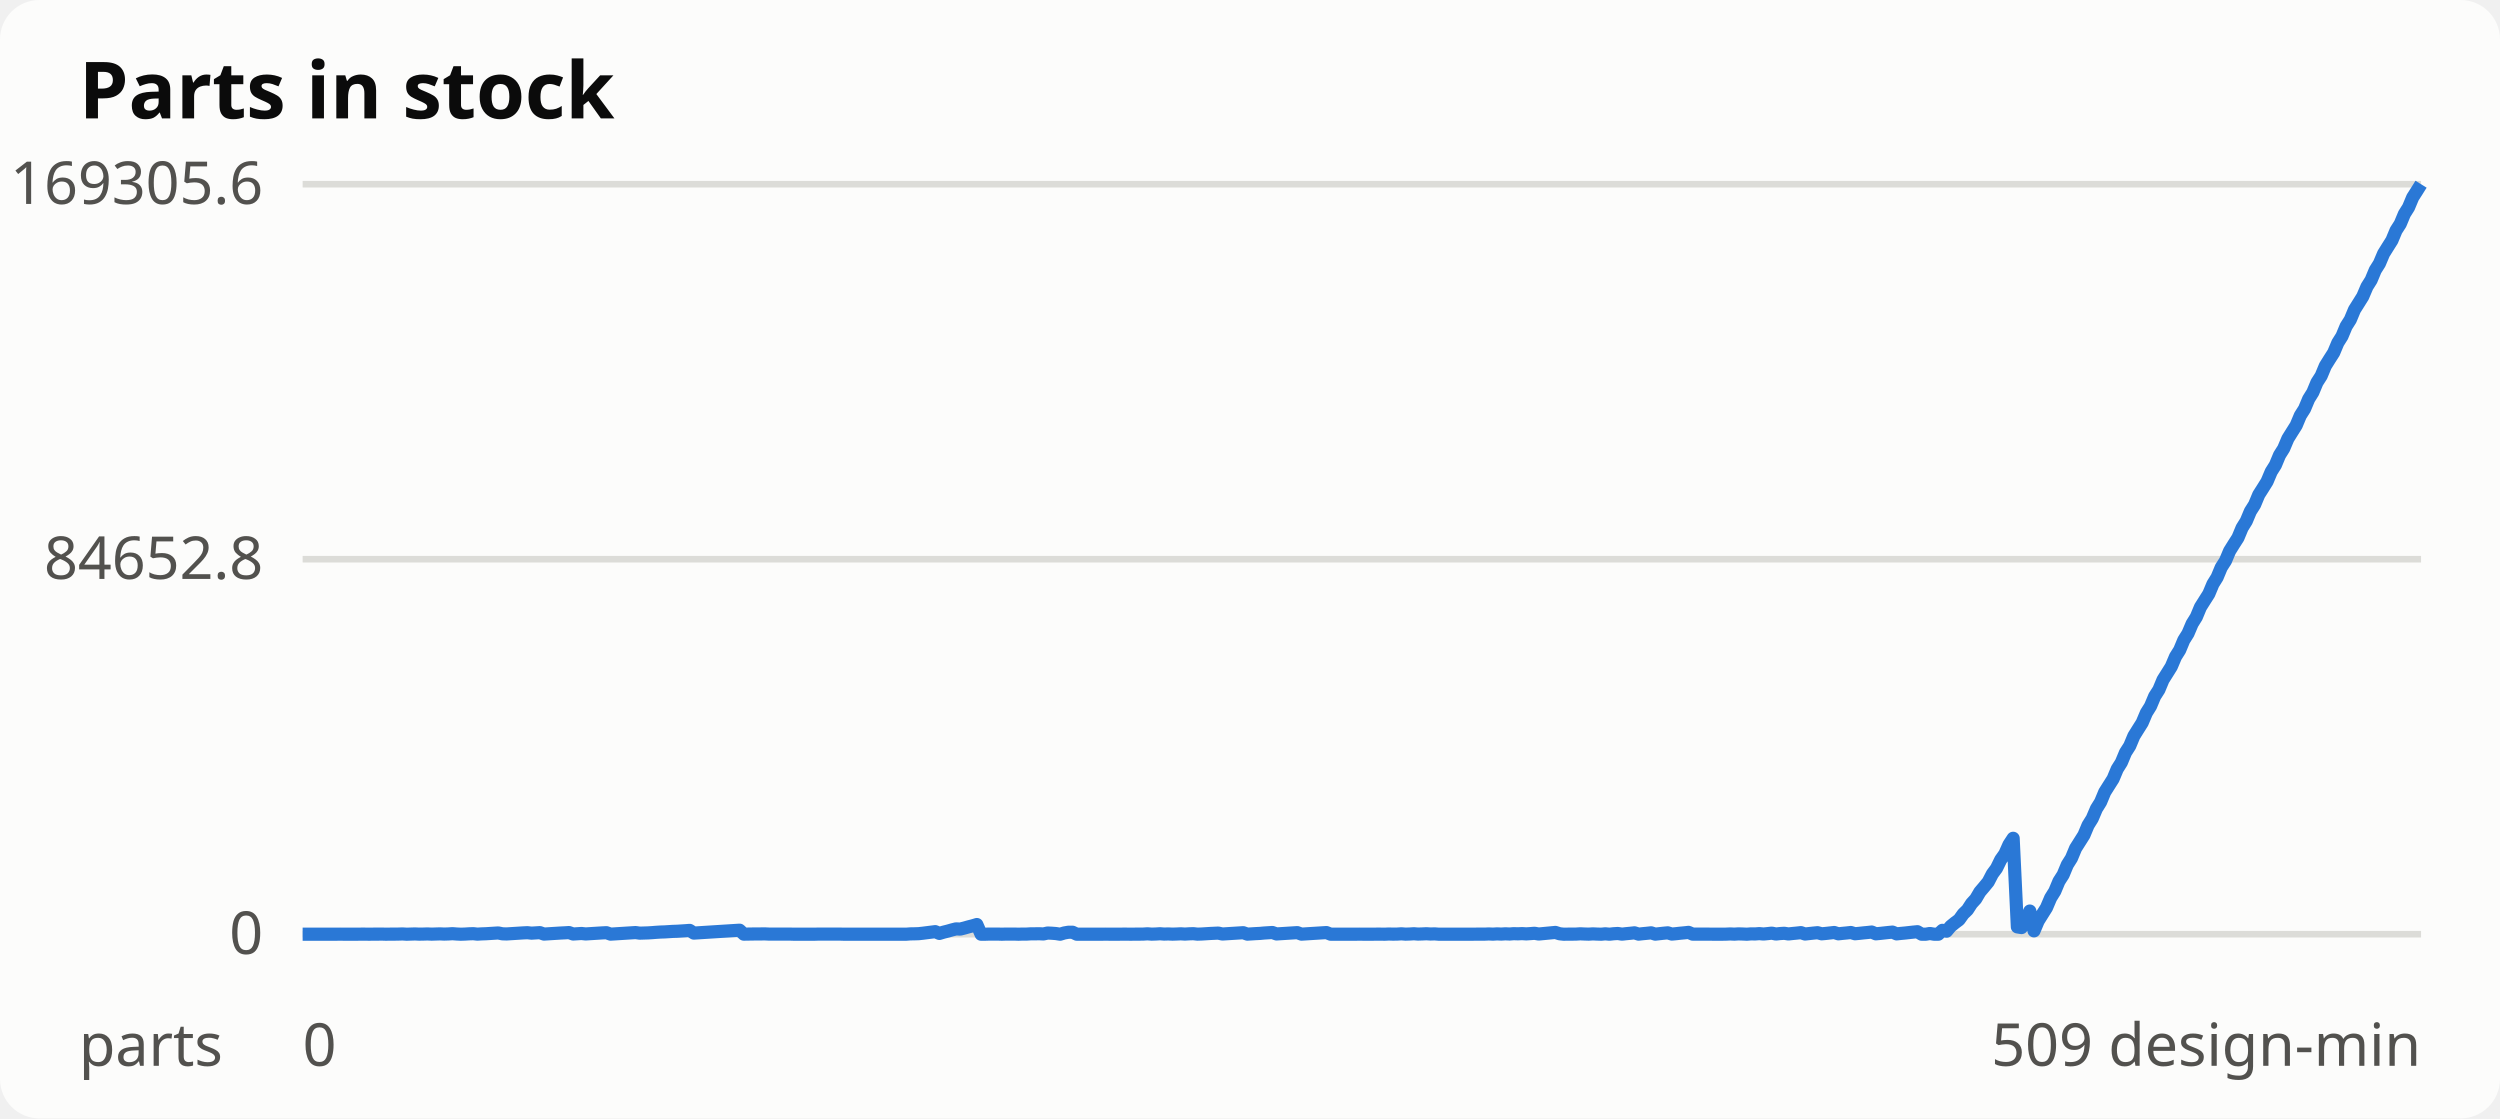
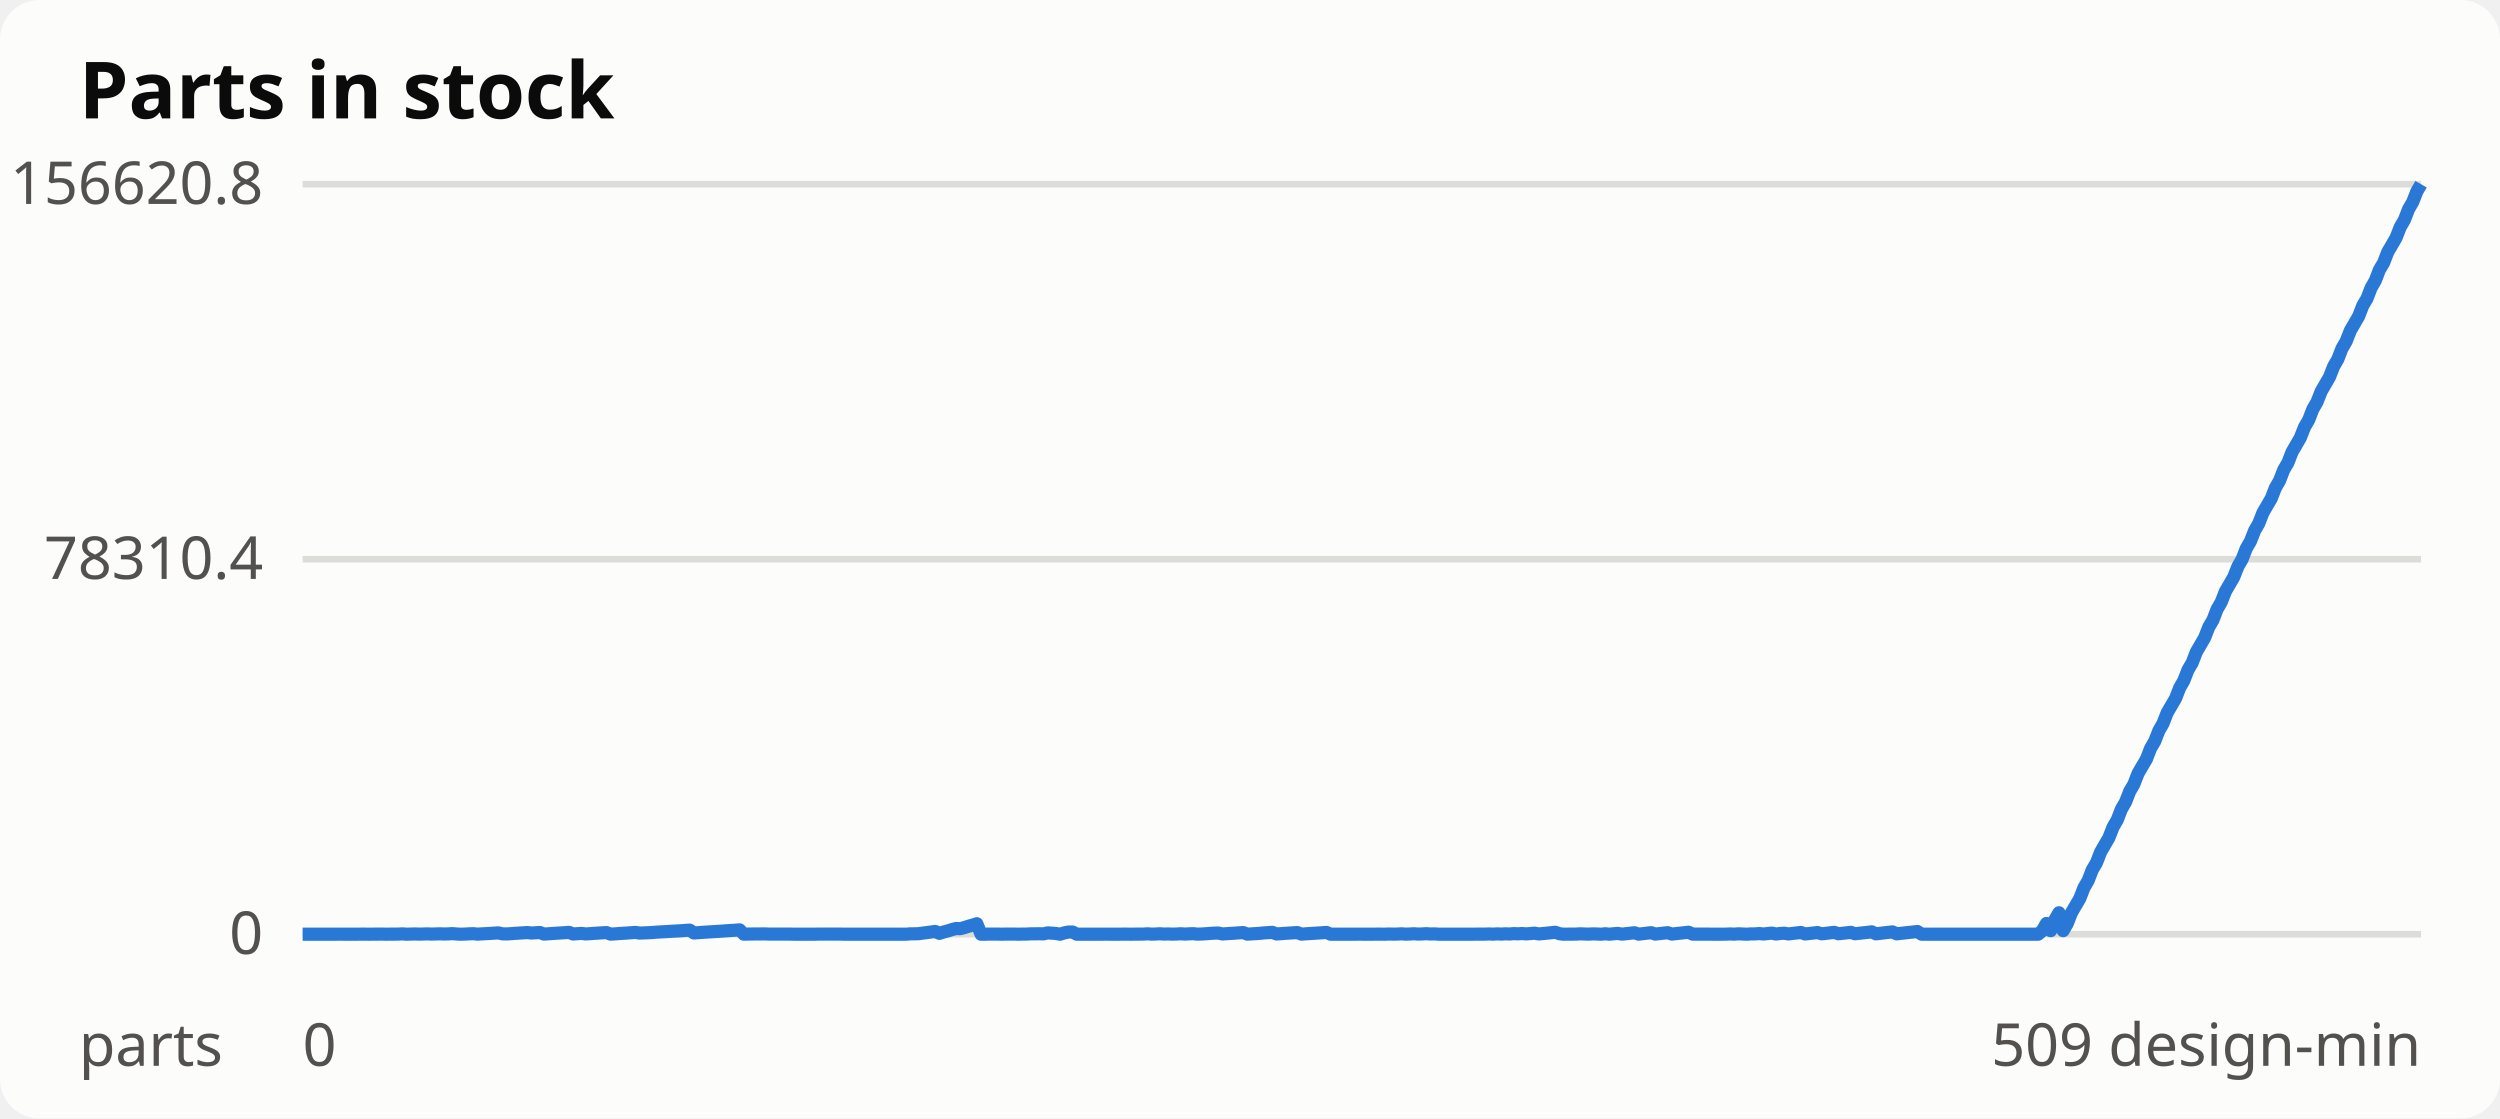
<svg xmlns="http://www.w3.org/2000/svg" width="380" height="170" viewBox="0 0 380 170" role="img">
  <style>
    .surface { fill: #fcfcfb; }
    .ink { fill: #0b0b0b; }
    .ink-2 { fill: #52514e; }
    .grid { stroke: #dcdcd8; stroke-width: 1; }
    .axis { stroke: #b4b3ae; stroke-width: 1; }
    .line { fill: none; stroke: #2a78d6; stroke-width: 2; stroke-linejoin: round; }
    .band { fill: #2a78d6; opacity: 0.12; }
    .ok { fill: #008300; }
    .over { fill: #e34948; }
    text { font-family: ui-sans-serif, system-ui, sans-serif; }
    @media (prefers-color-scheme: dark) {
      .surface { fill: #1a1a19; }
      .ink { fill: #ffffff; }
      .ink-2 { fill: #c3c2b7; }
      .grid { stroke: #33332f; }
      .axis { stroke: #55554f; }
      .line { stroke: #3987e5; }
      .band { fill: #3987e5; opacity: 0.18; }
      .over { fill: #e66767; }
    }
  </style>
  <rect class="surface" width="380" height="170" rx="6" />
  <text class="ink" x="12" y="18" font-size="12" font-weight="600">Parts in stock</text>
  <line class="grid" x1="46" y1="142" x2="368" y2="142" />
  <text class="ink-2" x="40" y="145" font-size="9" text-anchor="end">0</text>
  <line class="grid" x1="46" y1="85" x2="368" y2="85" />
-   <text class="ink-2" x="40" y="88" font-size="9" text-anchor="end">84652.8</text>
+   <text class="ink-2" x="40" y="88" font-size="9" text-anchor="end">78310.4</text>
  <line class="grid" x1="46" y1="28" x2="368" y2="28" />
-   <text class="ink-2" x="40" y="31" font-size="9" text-anchor="end">169305.6</text>
-   <path class="line" d="M46 142 L46.63 142 L47.27 142 L47.9 142 L48.53 142 L49.16 142 L49.8 142 L50.43 142 L51.06 142 L51.69 141.99 L52.33 142 L52.96 142 L53.59 142 L54.22 142 L54.86 141.99 L55.49 141.99 L56.12 142 L56.75 141.99 L57.39 141.99 L58.02 141.98 L58.65 142 L59.28 141.99 L59.92 141.99 L60.55 141.98 L61.18 141.96 L61.82 142 L62.45 141.98 L63.08 141.96 L63.71 141.99 L64.35 141.98 L64.98 141.96 L65.61 141.99 L66.24 141.97 L66.88 141.95 L67.51 141.98 L68.14 141.96 L68.77 141.92 L69.41 141.97 L70.04 142 L70.67 141.98 L71.3 141.94 L71.94 141.92 L72.57 141.99 L73.2 141.95 L73.83 141.93 L74.47 141.89 L75.1 141.85 L75.73 141.81 L76.37 141.94 L77 141.96 L77.63 141.92 L78.26 141.88 L78.9 141.84 L79.53 141.8 L80.16 141.77 L80.79 141.84 L81.43 141.8 L82.06 141.76 L82.69 141.98 L83.32 141.94 L83.96 141.9 L84.59 141.86 L85.22 141.82 L85.85 141.79 L86.49 141.75 L87.12 141.97 L87.75 141.93 L88.39 141.89 L89.02 141.96 L89.65 141.92 L90.28 141.88 L90.92 141.84 L91.55 141.8 L92.18 141.77 L92.81 141.99 L93.45 141.95 L94.08 141.91 L94.71 141.87 L95.34 141.83 L95.98 141.79 L96.61 141.75 L97.24 141.84 L97.87 141.82 L98.51 141.8 L99.14 141.76 L99.77 141.71 L100.4 141.67 L101.04 141.65 L101.67 141.61 L102.3 141.57 L102.94 141.55 L103.57 141.51 L104.2 141.47 L104.83 141.42 L105.47 141.83 L106.1 141.79 L106.73 141.75 L107.36 141.71 L108 141.67 L108.63 141.63 L109.26 141.59 L109.89 141.55 L110.53 141.51 L111.16 141.47 L111.79 141.43 L112.42 141.39 L113.06 141.99 L113.69 141.98 L114.32 141.97 L114.95 141.96 L115.59 141.96 L116.22 141.95 L116.85 141.98 L117.49 141.98 L118.12 141.98 L118.75 141.98 L119.38 141.98 L120.02 141.98 L120.65 142 L121.28 142 L121.91 142 L122.55 142 L123.18 142 L123.81 142 L124.44 141.98 L125.08 141.98 L125.71 141.98 L126.34 141.98 L126.97 141.98 L127.61 141.98 L128.24 142 L128.87 142 L129.5 142 L130.14 142 L130.77 142 L131.4 142 L132.04 142 L132.67 142 L133.3 142 L133.93 142 L134.57 142 L135.2 142 L135.83 142 L136.46 142 L137.1 142 L137.73 142 L138.36 141.95 L138.99 141.94 L139.63 141.92 L140.26 141.85 L140.89 141.77 L141.52 141.69 L142.16 141.61 L142.79 141.88 L143.42 141.69 L144.06 141.53 L144.69 141.35 L145.32 141.19 L145.95 141.22 L146.59 141.06 L147.22 140.88 L147.85 140.72 L148.48 140.53 L149.12 142 L149.75 142 L150.38 141.98 L151.01 141.98 L151.65 141.98 L152.28 142 L152.91 141.98 L153.54 141.98 L154.18 141.98 L154.81 142 L155.44 141.98 L156.07 141.98 L156.71 141.94 L157.34 141.94 L157.97 141.93 L158.61 141.96 L159.24 141.82 L159.87 141.85 L160.5 141.9 L161.14 142 L161.77 141.81 L162.4 141.7 L163.03 141.7 L163.67 142 L164.3 142 L164.93 142 L165.56 142 L166.2 142 L166.83 142 L167.46 142 L168.09 141.99 L168.73 142 L169.36 142 L169.99 142 L170.62 141.99 L171.26 141.99 L171.89 142 L172.52 141.99 L173.16 141.99 L173.79 141.98 L174.42 141.94 L175.05 141.99 L175.69 141.97 L176.32 141.93 L176.95 141.98 L177.58 141.96 L178.22 141.99 L178.85 141.97 L179.48 141.94 L180.11 141.98 L180.75 141.94 L181.38 141.92 L182.01 141.99 L182.64 141.97 L183.28 141.93 L183.91 141.89 L184.54 141.86 L185.17 141.83 L185.81 141.97 L186.44 141.93 L187.07 141.89 L187.71 141.85 L188.34 141.81 L188.97 141.77 L189.6 141.99 L190.24 141.95 L190.87 141.91 L191.5 141.88 L192.13 141.82 L192.77 141.78 L193.4 141.74 L194.03 141.96 L194.66 141.92 L195.3 141.88 L195.93 141.84 L196.56 141.8 L197.19 141.76 L197.83 141.99 L198.46 141.95 L199.09 141.91 L199.72 141.87 L200.36 141.83 L200.99 141.79 L201.62 141.75 L202.26 142 L202.89 142 L203.52 142 L204.15 142 L204.79 142 L205.42 142 L206.05 142 L206.68 141.99 L207.32 142 L207.95 142 L208.58 142 L209.21 141.99 L209.85 141.99 L210.48 142 L211.11 141.97 L211.74 141.99 L212.38 141.98 L213.01 141.94 L213.64 141.99 L214.28 141.97 L214.91 141.93 L215.54 141.98 L216.17 141.96 L216.81 141.93 L217.44 141.97 L218.07 141.95 L218.7 142 L219.34 142 L219.97 142 L220.6 142 L221.23 142 L221.87 142 L222.5 142 L223.13 142 L223.76 142 L224.4 141.99 L225.03 141.99 L225.66 141.99 L226.29 141.96 L226.93 141.99 L227.56 141.95 L228.19 141.98 L228.83 141.94 L229.46 141.97 L230.09 141.92 L230.72 141.94 L231.36 141.91 L231.99 141.95 L232.62 141.91 L233.25 141.86 L233.89 141.97 L234.52 141.91 L235.15 141.85 L235.78 141.79 L236.42 141.73 L237.05 141.93 L237.68 142 L238.31 141.99 L238.95 141.99 L239.58 141.98 L240.21 141.94 L240.84 141.97 L241.48 141.99 L242.11 141.95 L242.74 141.98 L243.38 142 L244.01 141.94 L244.64 142 L245.27 141.93 L245.91 141.89 L246.54 141.99 L247.17 141.92 L247.8 141.86 L248.44 141.79 L249.07 141.99 L249.7 141.92 L250.33 141.86 L250.97 141.79 L251.6 141.99 L252.23 141.92 L252.86 141.85 L253.5 141.79 L254.13 141.98 L254.76 141.92 L255.39 141.85 L256.03 141.79 L256.66 141.72 L257.29 141.99 L257.93 141.99 L258.56 141.99 L259.19 141.99 L259.82 141.99 L260.46 142 L261.09 142 L261.72 142 L262.35 141.99 L262.99 141.96 L263.62 141.99 L264.25 141.95 L264.88 141.97 L265.52 142 L266.15 141.95 L266.78 141.96 L267.41 141.91 L268.05 141.97 L268.68 141.91 L269.31 141.84 L269.94 141.97 L270.58 141.9 L271.21 141.86 L271.84 141.96 L272.48 141.89 L273.11 141.83 L273.74 141.76 L274.37 141.97 L275.01 141.9 L275.64 141.83 L276.27 141.77 L276.9 141.94 L277.54 141.88 L278.17 141.81 L278.8 141.74 L279.43 141.94 L280.07 141.87 L280.7 141.81 L281.33 141.74 L281.96 141.93 L282.6 141.87 L283.23 141.8 L283.86 141.74 L284.5 141.67 L285.13 141.94 L285.76 141.88 L286.39 141.81 L287.03 141.74 L287.66 141.68 L288.29 141.95 L288.92 141.88 L289.56 141.82 L290.19 141.75 L290.82 141.68 L291.45 141.62 L292.09 142 L292.72 142 L293.35 141.89 L293.98 142 L294.62 142 L295.25 141.41 L295.88 141.54 L296.51 140.79 L297.15 140.27 L297.78 139.8 L298.41 138.92 L299.05 138.3 L299.68 137.33 L300.31 136.64 L300.94 135.57 L301.58 134.82 L302.21 134.05 L302.84 132.84 L303.47 131.99 L304.11 130.68 L304.74 129.79 L305.37 128.38 L306 127.42 L306.64 140.89 L307.27 140.99 L307.9 139.99 L308.53 138.48 L309.17 141.49 L309.8 139.99 L310.43 138.98 L311.06 137.98 L311.7 136.48 L312.33 135.47 L312.96 133.96 L313.6 132.96 L314.23 131.45 L314.86 130.45 L315.49 128.94 L316.13 127.93 L316.76 126.93 L317.39 125.43 L318.02 124.42 L318.66 122.92 L319.29 121.91 L319.92 120.4 L320.55 119.4 L321.19 118.39 L321.82 116.89 L322.45 115.89 L323.08 114.38 L323.72 113.38 L324.35 111.87 L324.98 110.86 L325.61 109.86 L326.25 108.35 L326.88 107.34 L327.51 105.84 L328.15 104.84 L328.78 103.33 L329.41 102.33 L330.04 101.32 L330.68 99.81 L331.31 98.81 L331.94 97.3 L332.57 96.3 L333.21 94.8 L333.84 93.79 L334.47 92.28 L335.1 91.28 L335.74 90.27 L336.37 88.77 L337 87.76 L337.63 86.25 L338.27 85.25 L338.9 83.75 L339.53 82.74 L340.17 81.74 L340.8 80.23 L341.43 79.22 L342.06 77.72 L342.7 76.71 L343.33 75.2 L343.96 74.21 L344.59 73.2 L345.23 71.69 L345.86 70.69 L346.49 69.18 L347.12 68.18 L347.76 66.67 L348.39 65.66 L349.02 64.66 L349.65 63.16 L350.29 62.15 L350.92 60.65 L351.55 59.64 L352.18 58.13 L352.82 57.13 L353.45 55.62 L354.08 54.61 L354.72 53.61 L355.35 52.11 L355.98 51.11 L356.61 49.6 L357.25 48.59 L357.88 47.08 L358.51 46.08 L359.14 45.07 L359.78 43.57 L360.41 42.57 L361.04 41.06 L361.67 40.06 L362.31 38.55 L362.94 37.54 L363.57 36.54 L364.2 35.03 L364.84 34.03 L365.47 32.52 L366.1 31.52 L366.73 30.01 L367.37 29.01 L368 28 L368 28" />
+   <text class="ink-2" x="40" y="31" font-size="9" text-anchor="end">156620.8</text>
+   <path class="line" d="M46 142 L46.63 142 L47.27 142 L47.9 142 L48.53 142 L49.16 142 L49.8 142 L50.43 142 L51.06 142 L51.69 141.99 L52.33 142 L52.96 142 L53.59 142 L54.22 142 L54.86 141.99 L55.49 141.99 L56.12 142 L56.75 141.99 L57.39 141.99 L58.02 141.98 L58.65 142 L59.28 141.99 L59.92 141.99 L60.55 141.98 L61.18 141.95 L61.82 142 L62.45 141.98 L63.08 141.96 L63.71 141.99 L64.35 141.97 L64.98 141.95 L65.61 141.98 L66.24 141.96 L66.88 141.94 L67.51 141.97 L68.14 141.95 L68.77 141.91 L69.41 141.97 L70.04 142 L70.67 141.98 L71.3 141.94 L71.94 141.92 L72.57 141.99 L73.2 141.95 L73.83 141.92 L74.47 141.88 L75.1 141.84 L75.73 141.8 L76.37 141.94 L77 141.96 L77.63 141.92 L78.26 141.87 L78.9 141.83 L79.53 141.79 L80.16 141.75 L80.79 141.82 L81.43 141.78 L82.06 141.74 L82.69 141.98 L83.32 141.94 L83.96 141.89 L84.59 141.85 L85.22 141.81 L85.85 141.77 L86.49 141.72 L87.12 141.97 L87.75 141.92 L88.39 141.88 L89.02 141.96 L89.65 141.92 L90.28 141.87 L90.92 141.83 L91.55 141.79 L92.18 141.75 L92.81 141.99 L93.45 141.95 L94.08 141.9 L94.71 141.86 L95.34 141.82 L95.98 141.77 L96.61 141.73 L97.24 141.83 L97.87 141.8 L98.51 141.78 L99.14 141.74 L99.77 141.69 L100.4 141.65 L101.04 141.62 L101.67 141.58 L102.3 141.54 L102.94 141.51 L103.57 141.47 L104.2 141.42 L104.83 141.38 L105.47 141.81 L106.1 141.77 L106.73 141.72 L107.36 141.68 L108 141.64 L108.63 141.6 L109.26 141.56 L109.89 141.52 L110.53 141.47 L111.16 141.43 L111.79 141.39 L112.42 141.34 L113.06 141.99 L113.69 141.98 L114.32 141.97 L114.95 141.96 L115.59 141.96 L116.22 141.95 L116.85 141.98 L117.49 141.98 L118.12 141.98 L118.75 141.98 L119.38 141.98 L120.02 141.98 L120.65 142 L121.28 142 L121.91 142 L122.55 142 L123.18 142 L123.81 142 L124.44 141.98 L125.08 141.98 L125.71 141.98 L126.34 141.98 L126.97 141.98 L127.61 141.98 L128.24 142 L128.87 142 L129.5 142 L130.14 142 L130.77 142 L131.4 142 L132.04 142 L132.67 142 L133.3 142 L133.93 142 L134.57 142 L135.2 142 L135.83 142 L136.46 142 L137.1 142 L137.73 142 L138.36 141.94 L138.99 141.94 L139.63 141.92 L140.26 141.83 L140.89 141.75 L141.52 141.67 L142.16 141.58 L142.79 141.87 L143.42 141.67 L144.06 141.5 L144.69 141.3 L145.32 141.13 L145.95 141.16 L146.59 140.99 L147.22 140.79 L147.85 140.61 L148.48 140.41 L149.12 142 L149.75 142 L150.38 141.98 L151.01 141.98 L151.65 141.98 L152.28 142 L152.91 141.98 L153.54 141.98 L154.18 141.98 L154.81 142 L155.44 141.98 L156.07 141.98 L156.71 141.94 L157.34 141.94 L157.97 141.93 L158.61 141.95 L159.24 141.8 L159.87 141.84 L160.5 141.89 L161.14 142 L161.77 141.8 L162.4 141.67 L163.03 141.67 L163.67 142 L164.3 142 L164.93 142 L165.56 142 L166.2 142 L166.83 142 L167.46 142 L168.09 141.99 L168.73 142 L169.36 142 L169.99 142 L170.62 141.99 L171.26 141.99 L171.89 142 L172.52 141.99 L173.16 141.99 L173.79 141.98 L174.42 141.94 L175.05 141.99 L175.69 141.97 L176.32 141.93 L176.95 141.98 L177.58 141.96 L178.22 141.99 L178.85 141.97 L179.48 141.93 L180.11 141.98 L180.75 141.94 L181.38 141.92 L182.01 141.99 L182.64 141.97 L183.28 141.93 L183.91 141.88 L184.54 141.84 L185.17 141.82 L185.81 141.96 L186.44 141.92 L187.07 141.88 L187.71 141.84 L188.34 141.79 L188.97 141.75 L189.6 141.99 L190.24 141.95 L190.87 141.91 L191.5 141.87 L192.13 141.8 L192.77 141.76 L193.4 141.72 L194.03 141.96 L194.66 141.92 L195.3 141.87 L195.93 141.83 L196.56 141.79 L197.19 141.75 L197.83 141.99 L198.46 141.94 L199.09 141.9 L199.72 141.86 L200.36 141.82 L200.99 141.78 L201.62 141.73 L202.26 142 L202.89 142 L203.52 142 L204.15 142 L204.79 142 L205.42 142 L206.05 142 L206.68 141.99 L207.32 142 L207.95 142 L208.58 142 L209.21 141.99 L209.85 141.99 L210.48 142 L211.11 141.97 L211.74 141.99 L212.38 141.98 L213.01 141.94 L213.64 141.99 L214.28 141.97 L214.91 141.93 L215.54 141.98 L216.17 141.96 L216.81 141.92 L217.44 141.97 L218.07 141.95 L218.7 142 L219.34 142 L219.97 142 L220.6 142 L221.23 142 L221.87 142 L222.5 142 L223.13 142 L223.76 142 L224.4 141.99 L225.03 141.99 L225.66 141.99 L226.29 141.96 L226.93 141.99 L227.56 141.95 L228.19 141.98 L228.83 141.94 L229.46 141.97 L230.09 141.91 L230.72 141.94 L231.36 141.9 L231.99 141.95 L232.62 141.9 L233.25 141.84 L233.89 141.96 L234.52 141.9 L235.15 141.84 L235.78 141.77 L236.42 141.71 L237.05 141.93 L237.68 142 L238.31 141.99 L238.95 141.99 L239.58 141.98 L240.21 141.94 L240.84 141.97 L241.48 141.99 L242.11 141.95 L242.74 141.97 L243.38 142 L244.01 141.93 L244.64 142 L245.27 141.93 L245.91 141.88 L246.54 141.99 L247.17 141.92 L247.8 141.85 L248.44 141.78 L249.07 141.99 L249.7 141.92 L250.33 141.84 L250.97 141.77 L251.6 141.98 L252.23 141.91 L252.86 141.84 L253.5 141.77 L254.13 141.98 L254.76 141.91 L255.39 141.84 L256.03 141.77 L256.66 141.7 L257.29 141.99 L257.93 141.99 L258.56 141.99 L259.19 141.99 L259.82 141.99 L260.46 142 L261.09 142 L261.72 142 L262.35 141.99 L262.99 141.96 L263.62 141.99 L264.25 141.94 L264.88 141.97 L265.52 142 L266.15 141.95 L266.78 141.95 L267.41 141.9 L268.05 141.97 L268.68 141.9 L269.31 141.83 L269.94 141.97 L270.58 141.89 L271.21 141.85 L271.84 141.96 L272.48 141.88 L273.11 141.81 L273.74 141.74 L274.37 141.96 L275.01 141.89 L275.64 141.82 L276.27 141.75 L276.9 141.94 L277.54 141.87 L278.17 141.79 L278.8 141.72 L279.43 141.93 L280.07 141.86 L280.7 141.79 L281.33 141.72 L281.96 141.93 L282.6 141.86 L283.23 141.79 L283.86 141.72 L284.5 141.64 L285.13 141.94 L285.76 141.87 L286.39 141.79 L287.03 141.72 L287.66 141.65 L288.29 141.94 L288.92 141.87 L289.56 141.8 L290.19 141.73 L290.82 141.66 L291.45 141.59 L292.09 142 L292.72 142 L293.35 142 L293.98 142 L294.62 142 L295.25 142 L295.88 142 L296.51 142 L297.15 142 L297.78 142 L298.41 142 L299.05 142 L299.68 142 L300.31 142 L300.94 142 L301.58 142 L302.21 142 L302.84 142 L303.47 142 L304.11 142 L304.74 142 L305.37 142 L306 142 L306.64 142 L307.27 142 L307.9 142 L308.53 142 L309.17 142 L309.8 142 L310.43 141.46 L311.06 140.37 L311.7 141.46 L312.33 139.83 L312.96 138.74 L313.6 141.46 L314.23 140.37 L314.86 138.74 L315.49 137.66 L316.13 136.57 L316.76 134.94 L317.39 133.86 L318.02 132.23 L318.66 131.15 L319.29 129.52 L319.92 128.43 L320.55 127.34 L321.19 125.71 L321.82 124.62 L322.45 123 L323.08 121.91 L323.72 120.28 L324.35 119.2 L324.98 117.57 L325.61 116.48 L326.25 115.4 L326.88 113.77 L327.51 112.69 L328.15 111.06 L328.78 109.97 L329.41 108.34 L330.04 107.26 L330.68 106.17 L331.31 104.55 L331.94 103.46 L332.57 101.83 L333.21 100.75 L333.84 99.11 L334.47 98.02 L335.1 96.94 L335.74 95.31 L336.37 94.23 L337 92.6 L337.63 91.51 L338.27 89.88 L338.9 88.8 L339.53 87.71 L340.17 86.09 L340.8 85 L341.43 83.37 L342.06 82.29 L342.7 80.66 L343.33 79.57 L343.96 77.95 L344.59 76.86 L345.23 75.77 L345.86 74.15 L346.49 73.06 L347.12 71.43 L347.76 70.34 L348.39 68.71 L349.02 67.63 L349.65 66.54 L350.29 64.91 L350.92 63.83 L351.55 62.2 L352.18 61.11 L352.82 59.49 L353.45 58.4 L354.08 57.31 L354.72 55.69 L355.35 54.6 L355.98 52.97 L356.61 51.89 L357.25 50.26 L357.88 49.17 L358.51 48.09 L359.14 46.46 L359.78 45.38 L360.41 43.75 L361.04 42.66 L361.67 41.02 L362.31 39.94 L362.94 38.31 L363.57 37.23 L364.2 36.14 L364.84 34.51 L365.47 33.43 L366.1 31.8 L366.73 30.71 L367.37 29.09 L368 28 L368 28" />
  <text class="ink-2" x="46" y="162" font-size="9">0</text>
  <text class="ink-2" x="368" y="162" font-size="9" text-anchor="end">509 design-min</text>
  <text class="ink-2" x="12" y="162" font-size="9">parts</text>
</svg>
